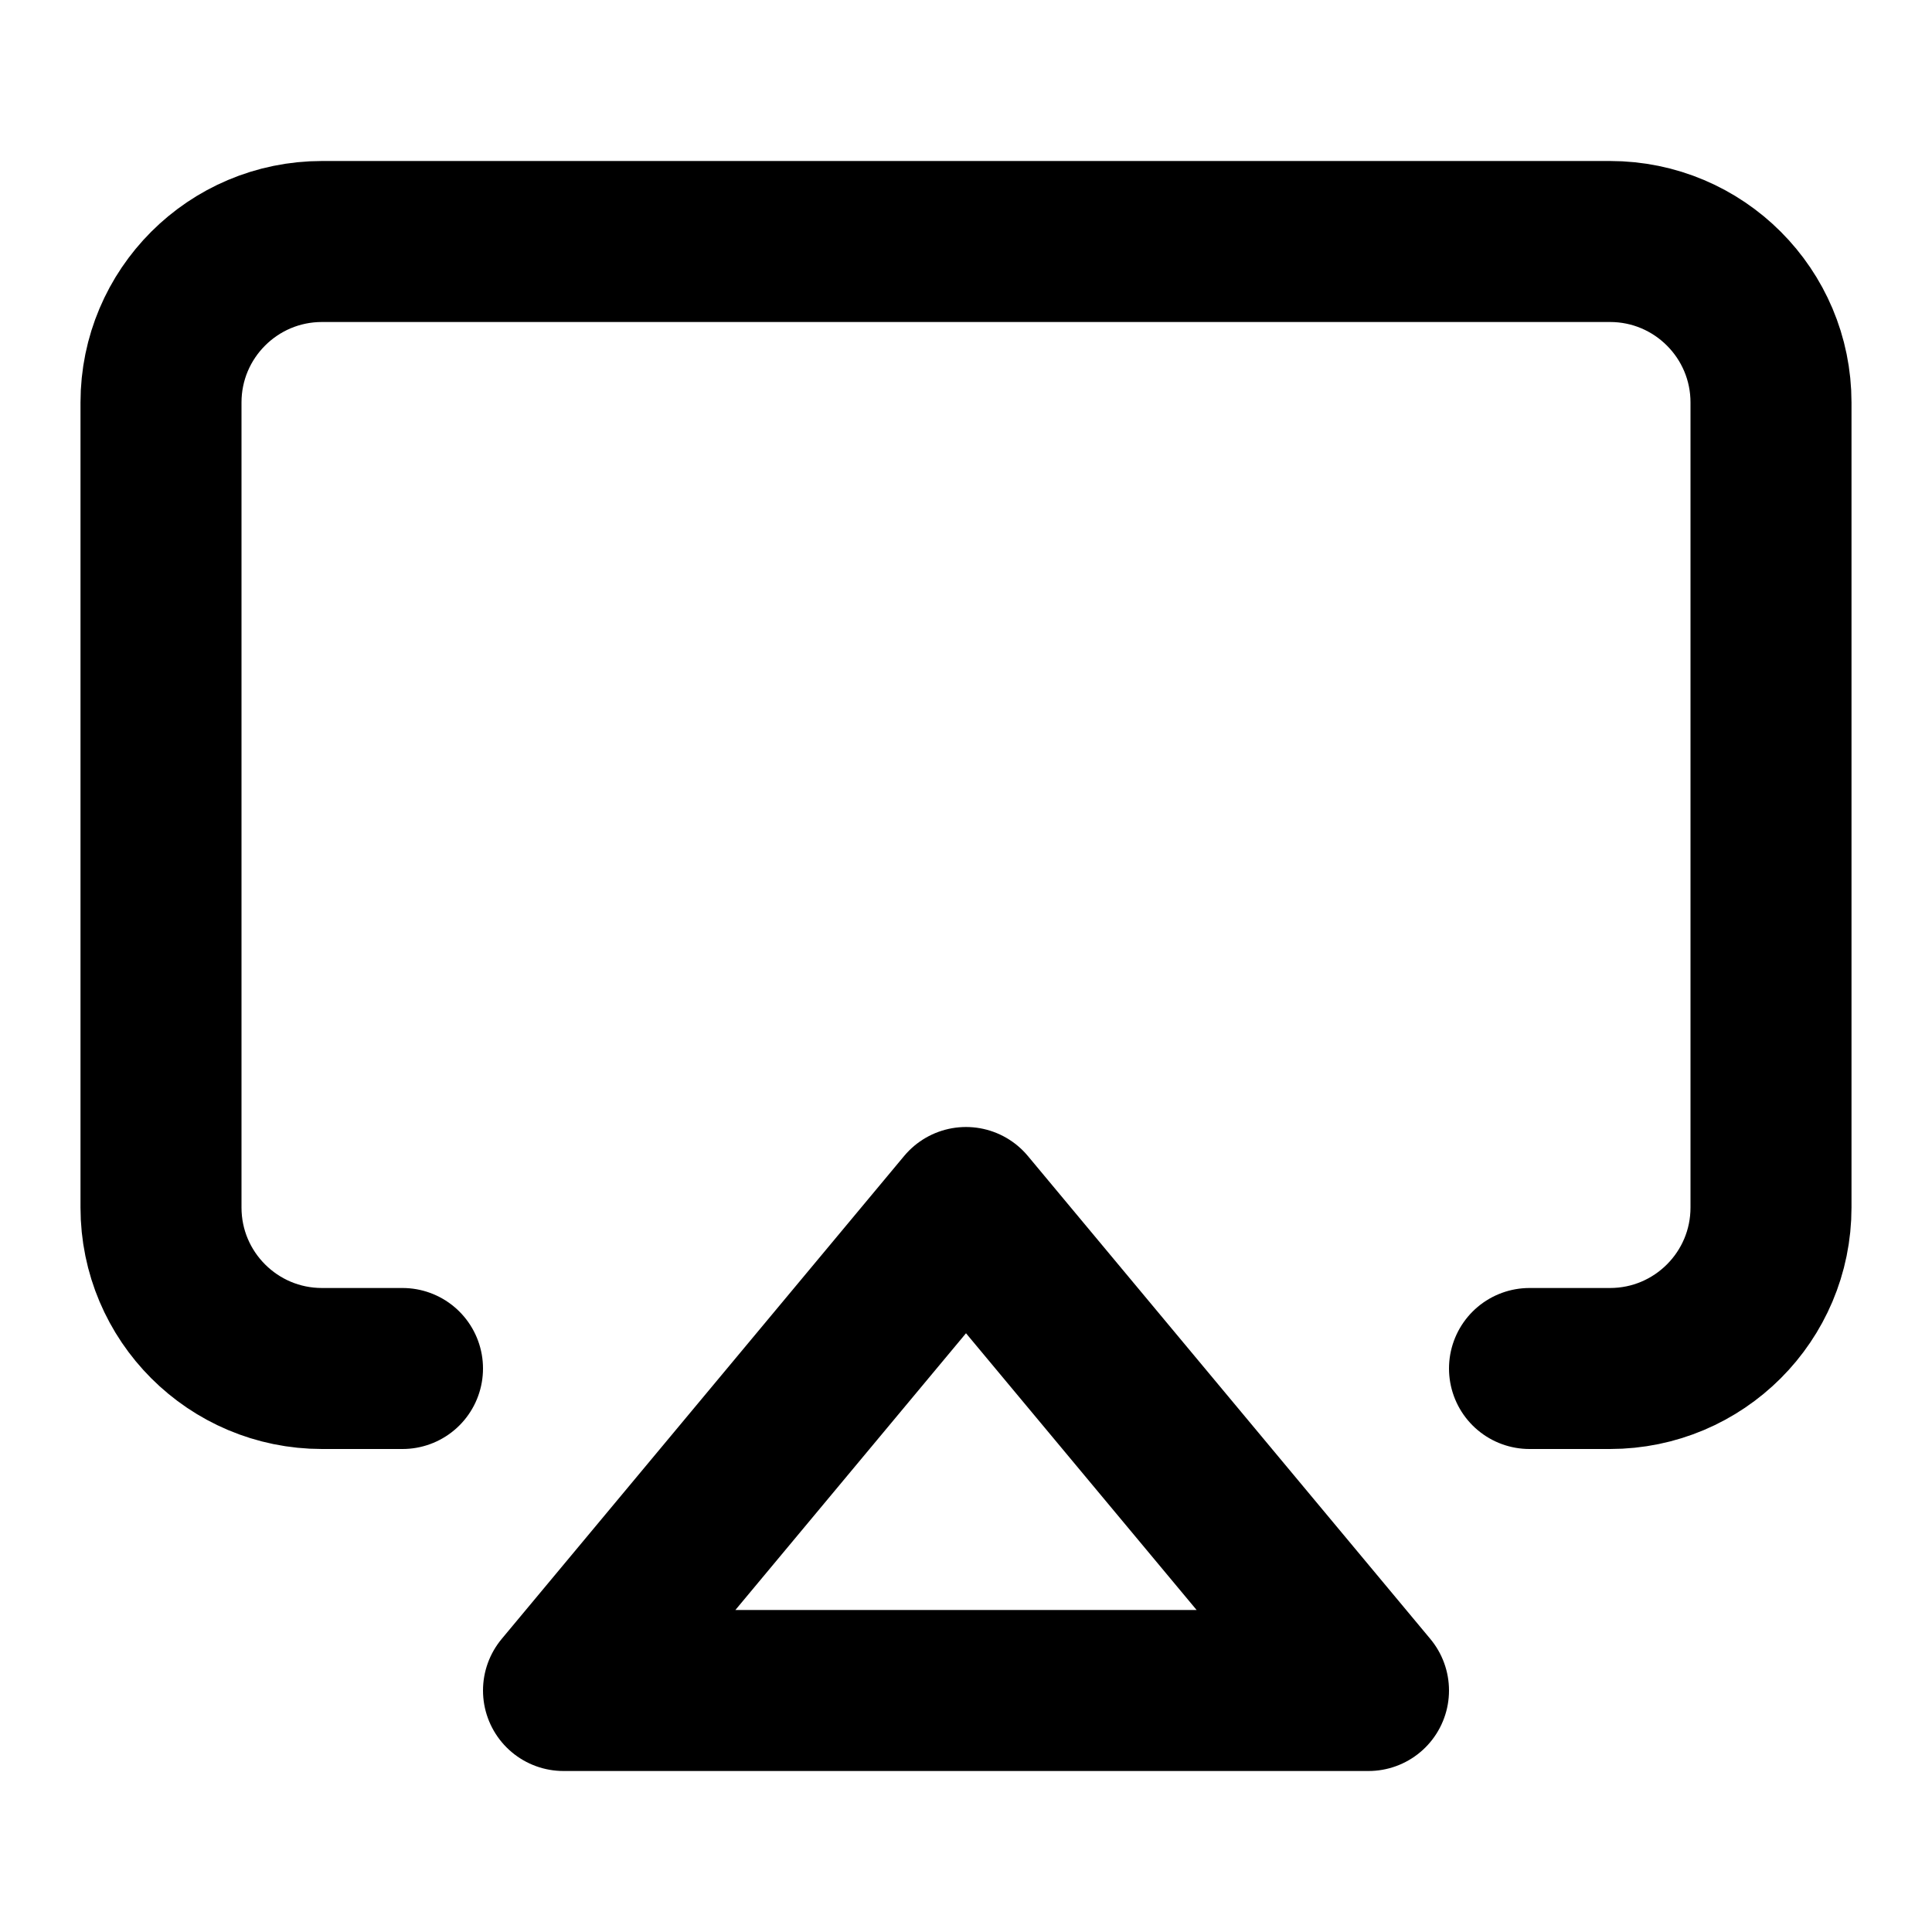
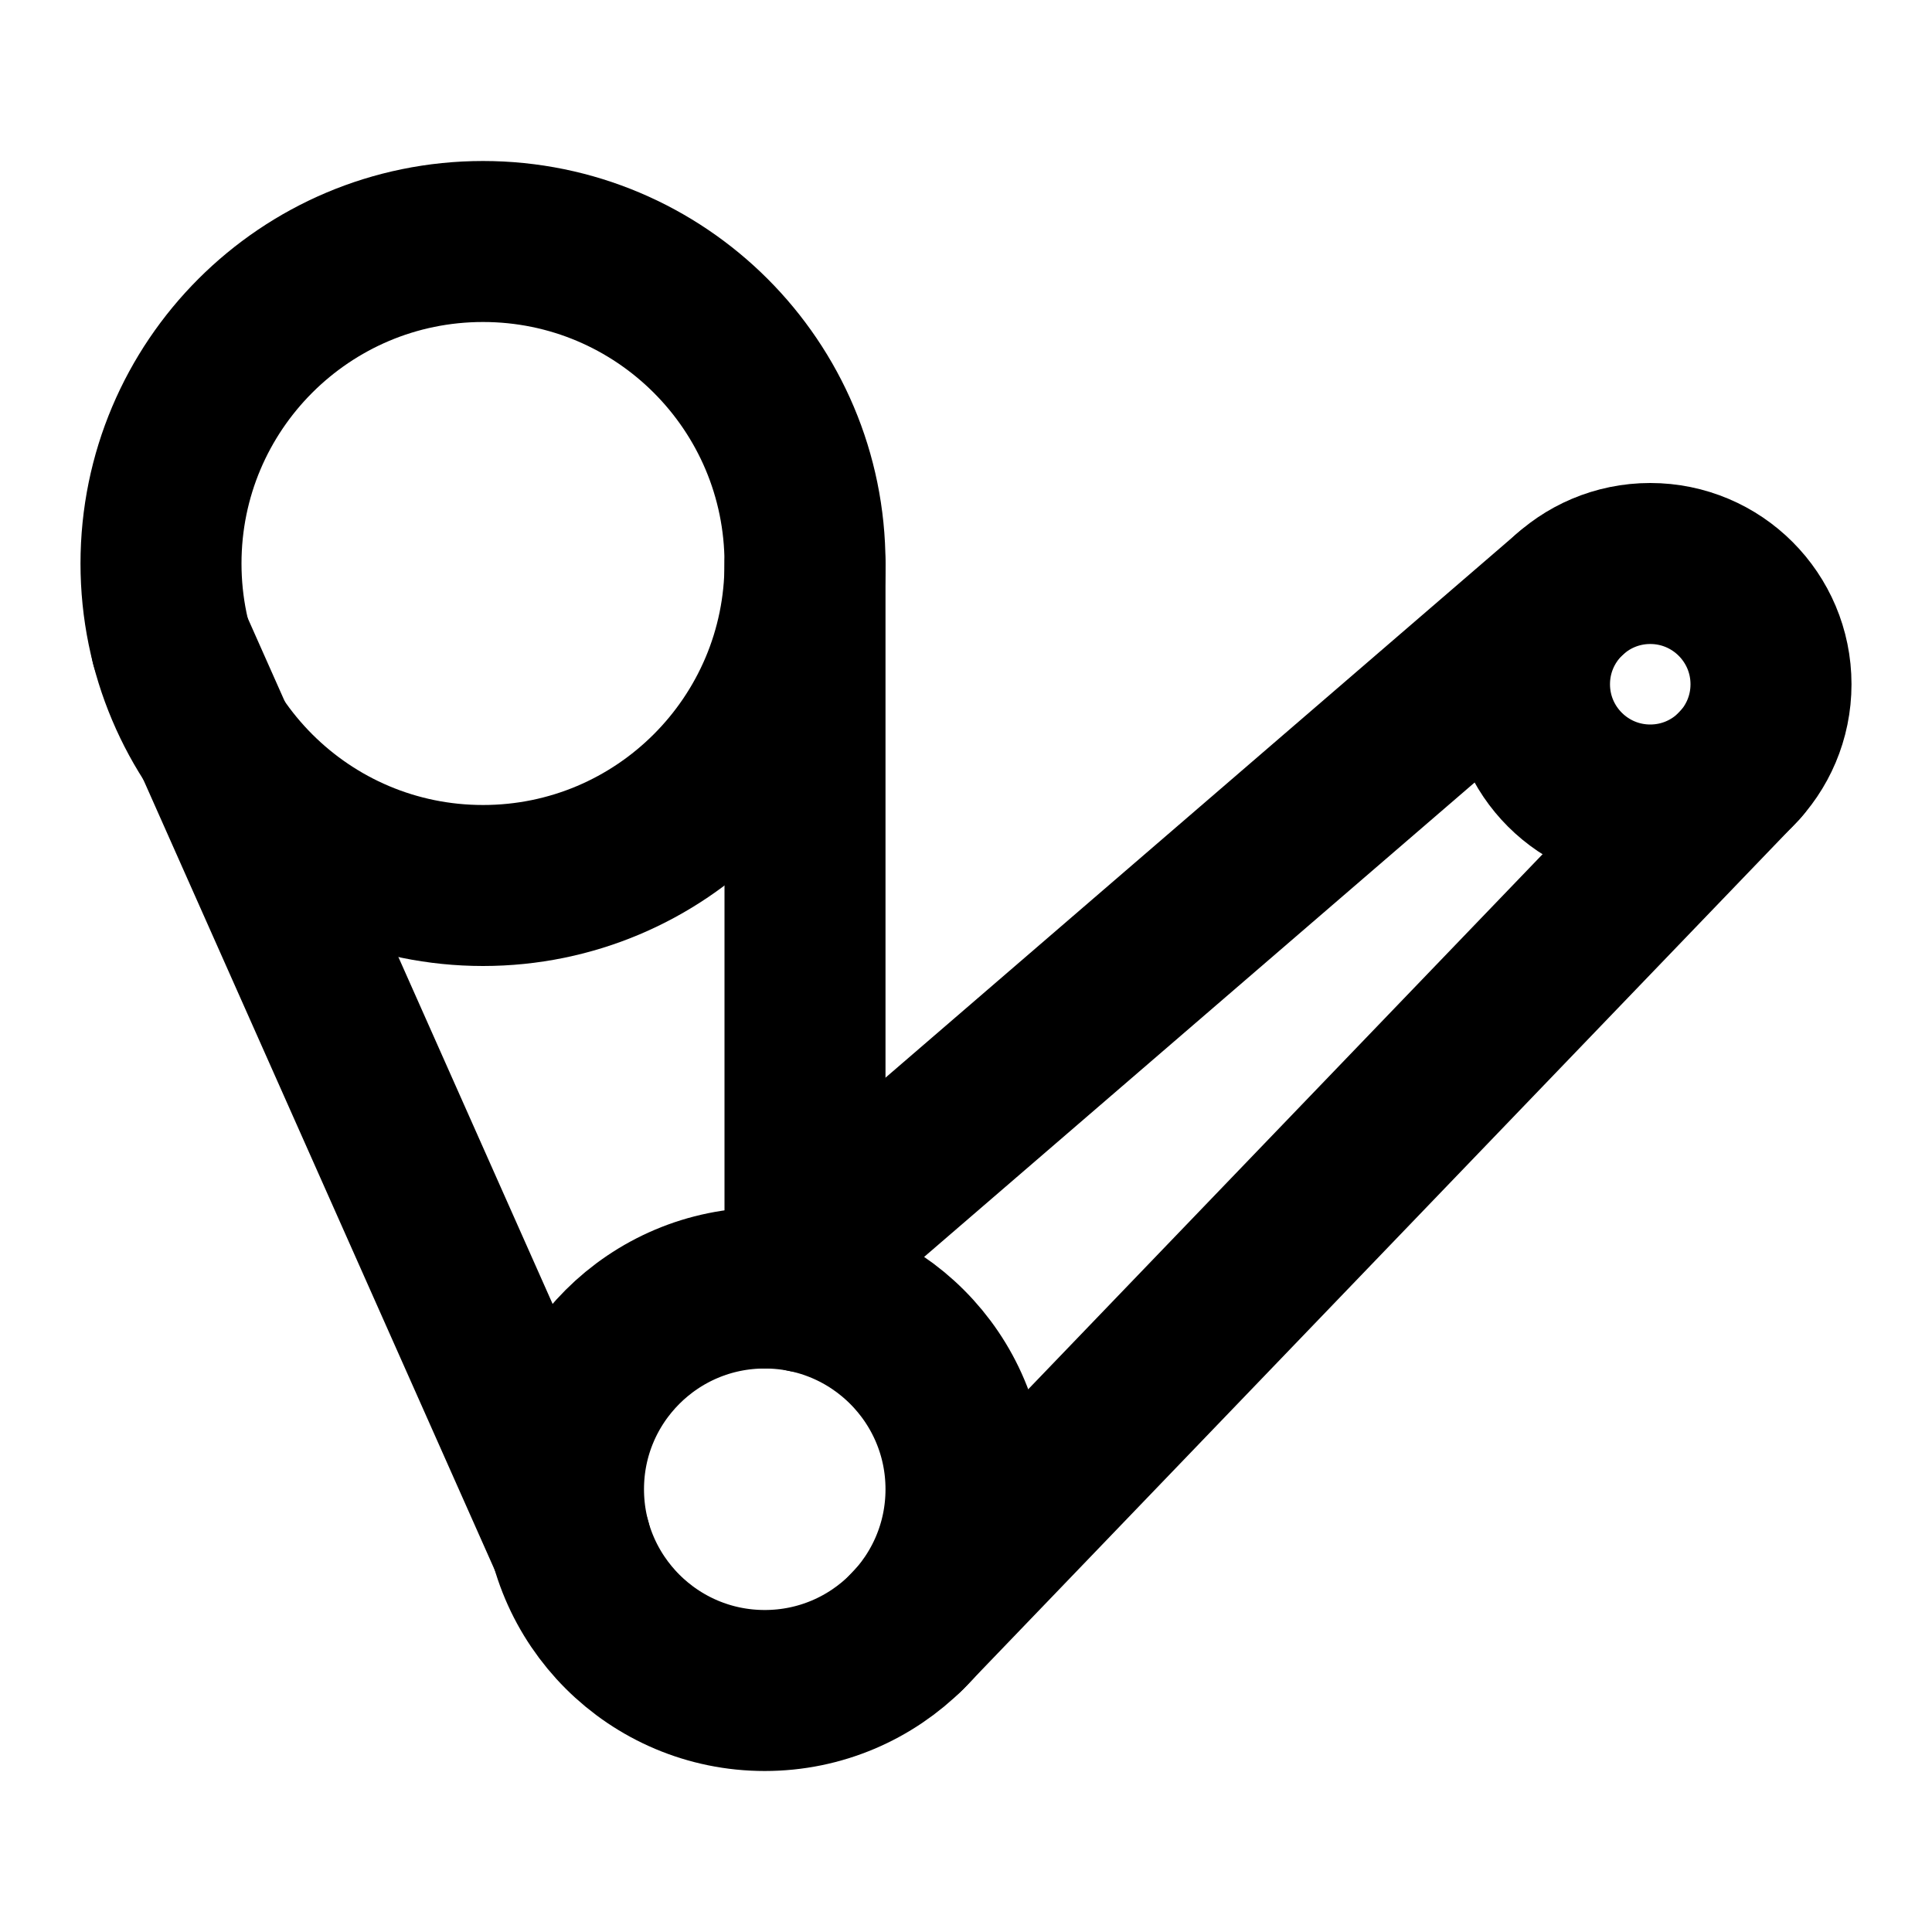
- <svg xmlns="http://www.w3.org/2000/svg" width="24" height="24" viewBox="0 0 24 24" fill="none" stroke="currentColor" stroke-width="2" stroke-linecap="round" stroke-linejoin="round" class="feather feather-airplay">
-   <path d="M5 17H4a2 2 0 0 1-2-2V5a2 2 0 0 1 2-2h16a2 2 0 0 1 2 2v10a2 2 0 0 1-2 2h-1" />
-   <polygon points="12 15 17 21 7 21 12 15" />
+ <svg xmlns="http://www.w3.org/2000/svg" width="24" height="24" viewBox="0 0 24 24" fill="none" stroke="currentColor" stroke-width="2" stroke-linecap="round" stroke-linejoin="round" class="feather feather-skeletal-animation">
+   <path d="M2.126 8L7.089 19.164" stroke="currentColor" stroke-width="2" />
+   <path d="M11.253 20.282L21.618 9.5" stroke="currentColor" stroke-width="2" />
+   <path d="M9.5 16L19.5 7.382" stroke="currentColor" stroke-width="2" />
+   <path d="M10 16.05V7" stroke="currentColor" stroke-width="2" />
+   <circle cx="6" cy="7" r="4" stroke="currentColor" stroke-width="2" />
+   <circle cx="20.5" cy="8.5" r="1.5" stroke="currentColor" stroke-width="2" />
+   <circle cx="9.5" cy="18.5" r="2.5" stroke="currentColor" stroke-width="2" />
</svg>
